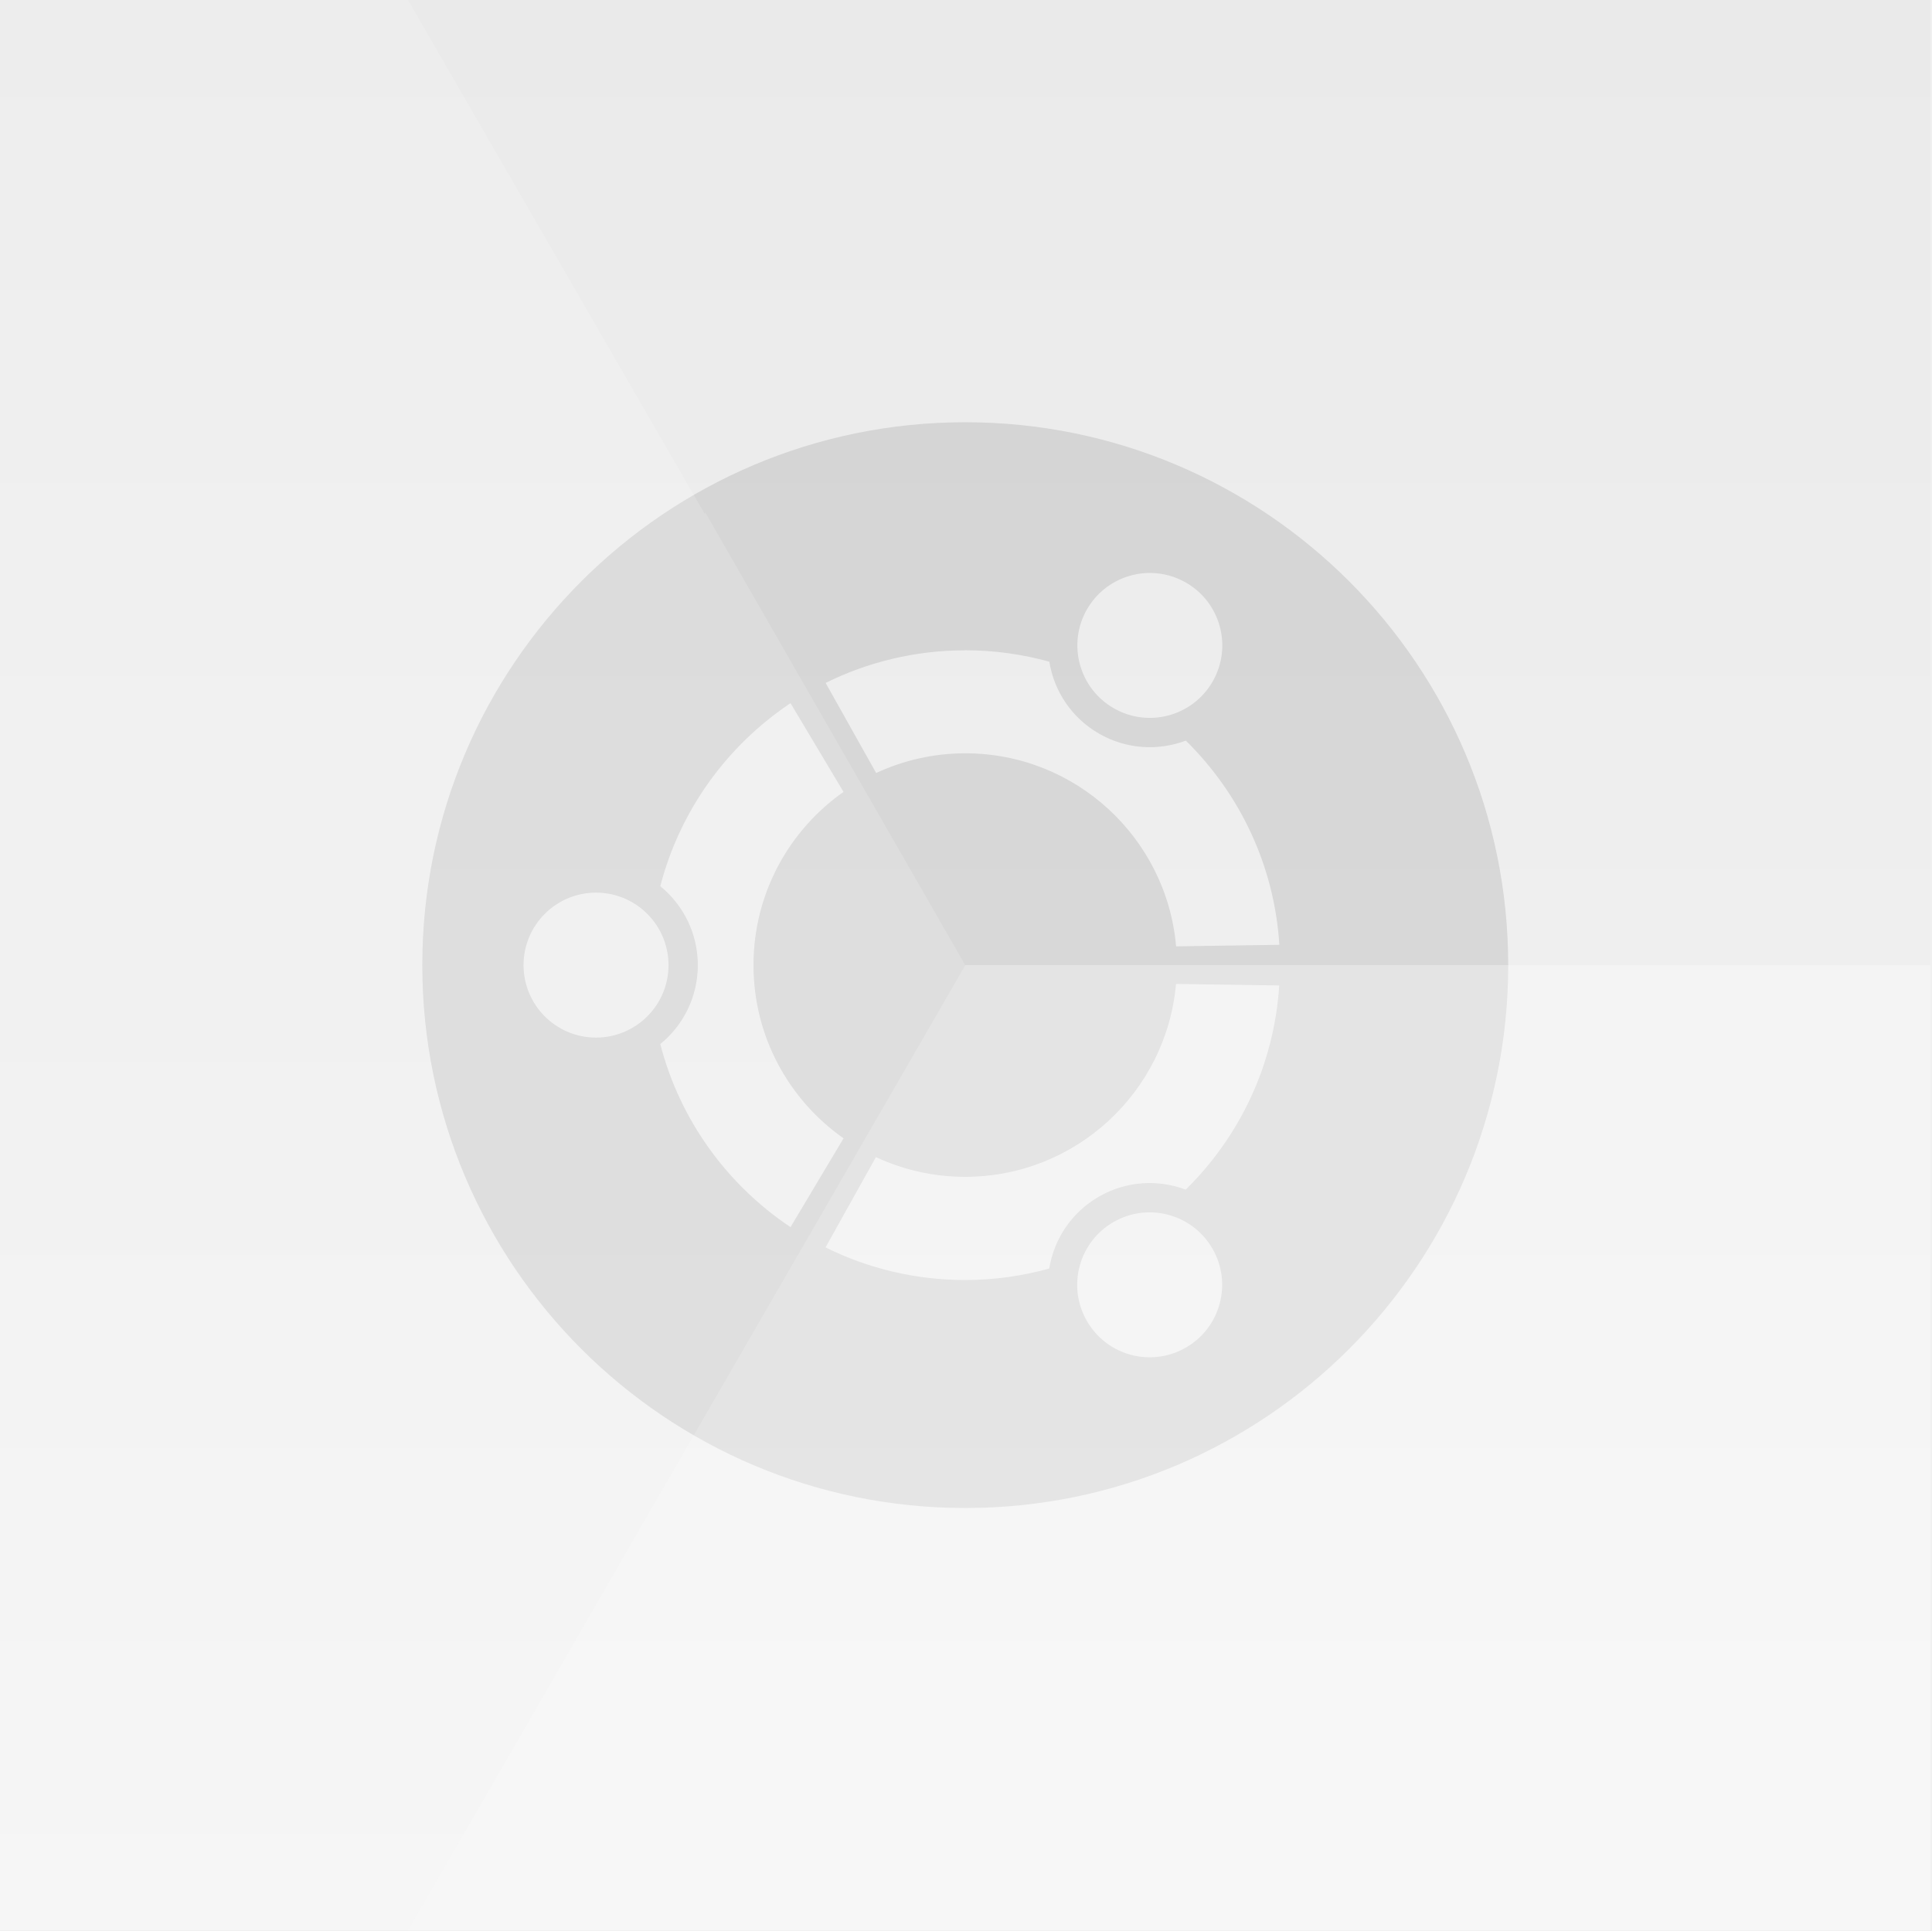
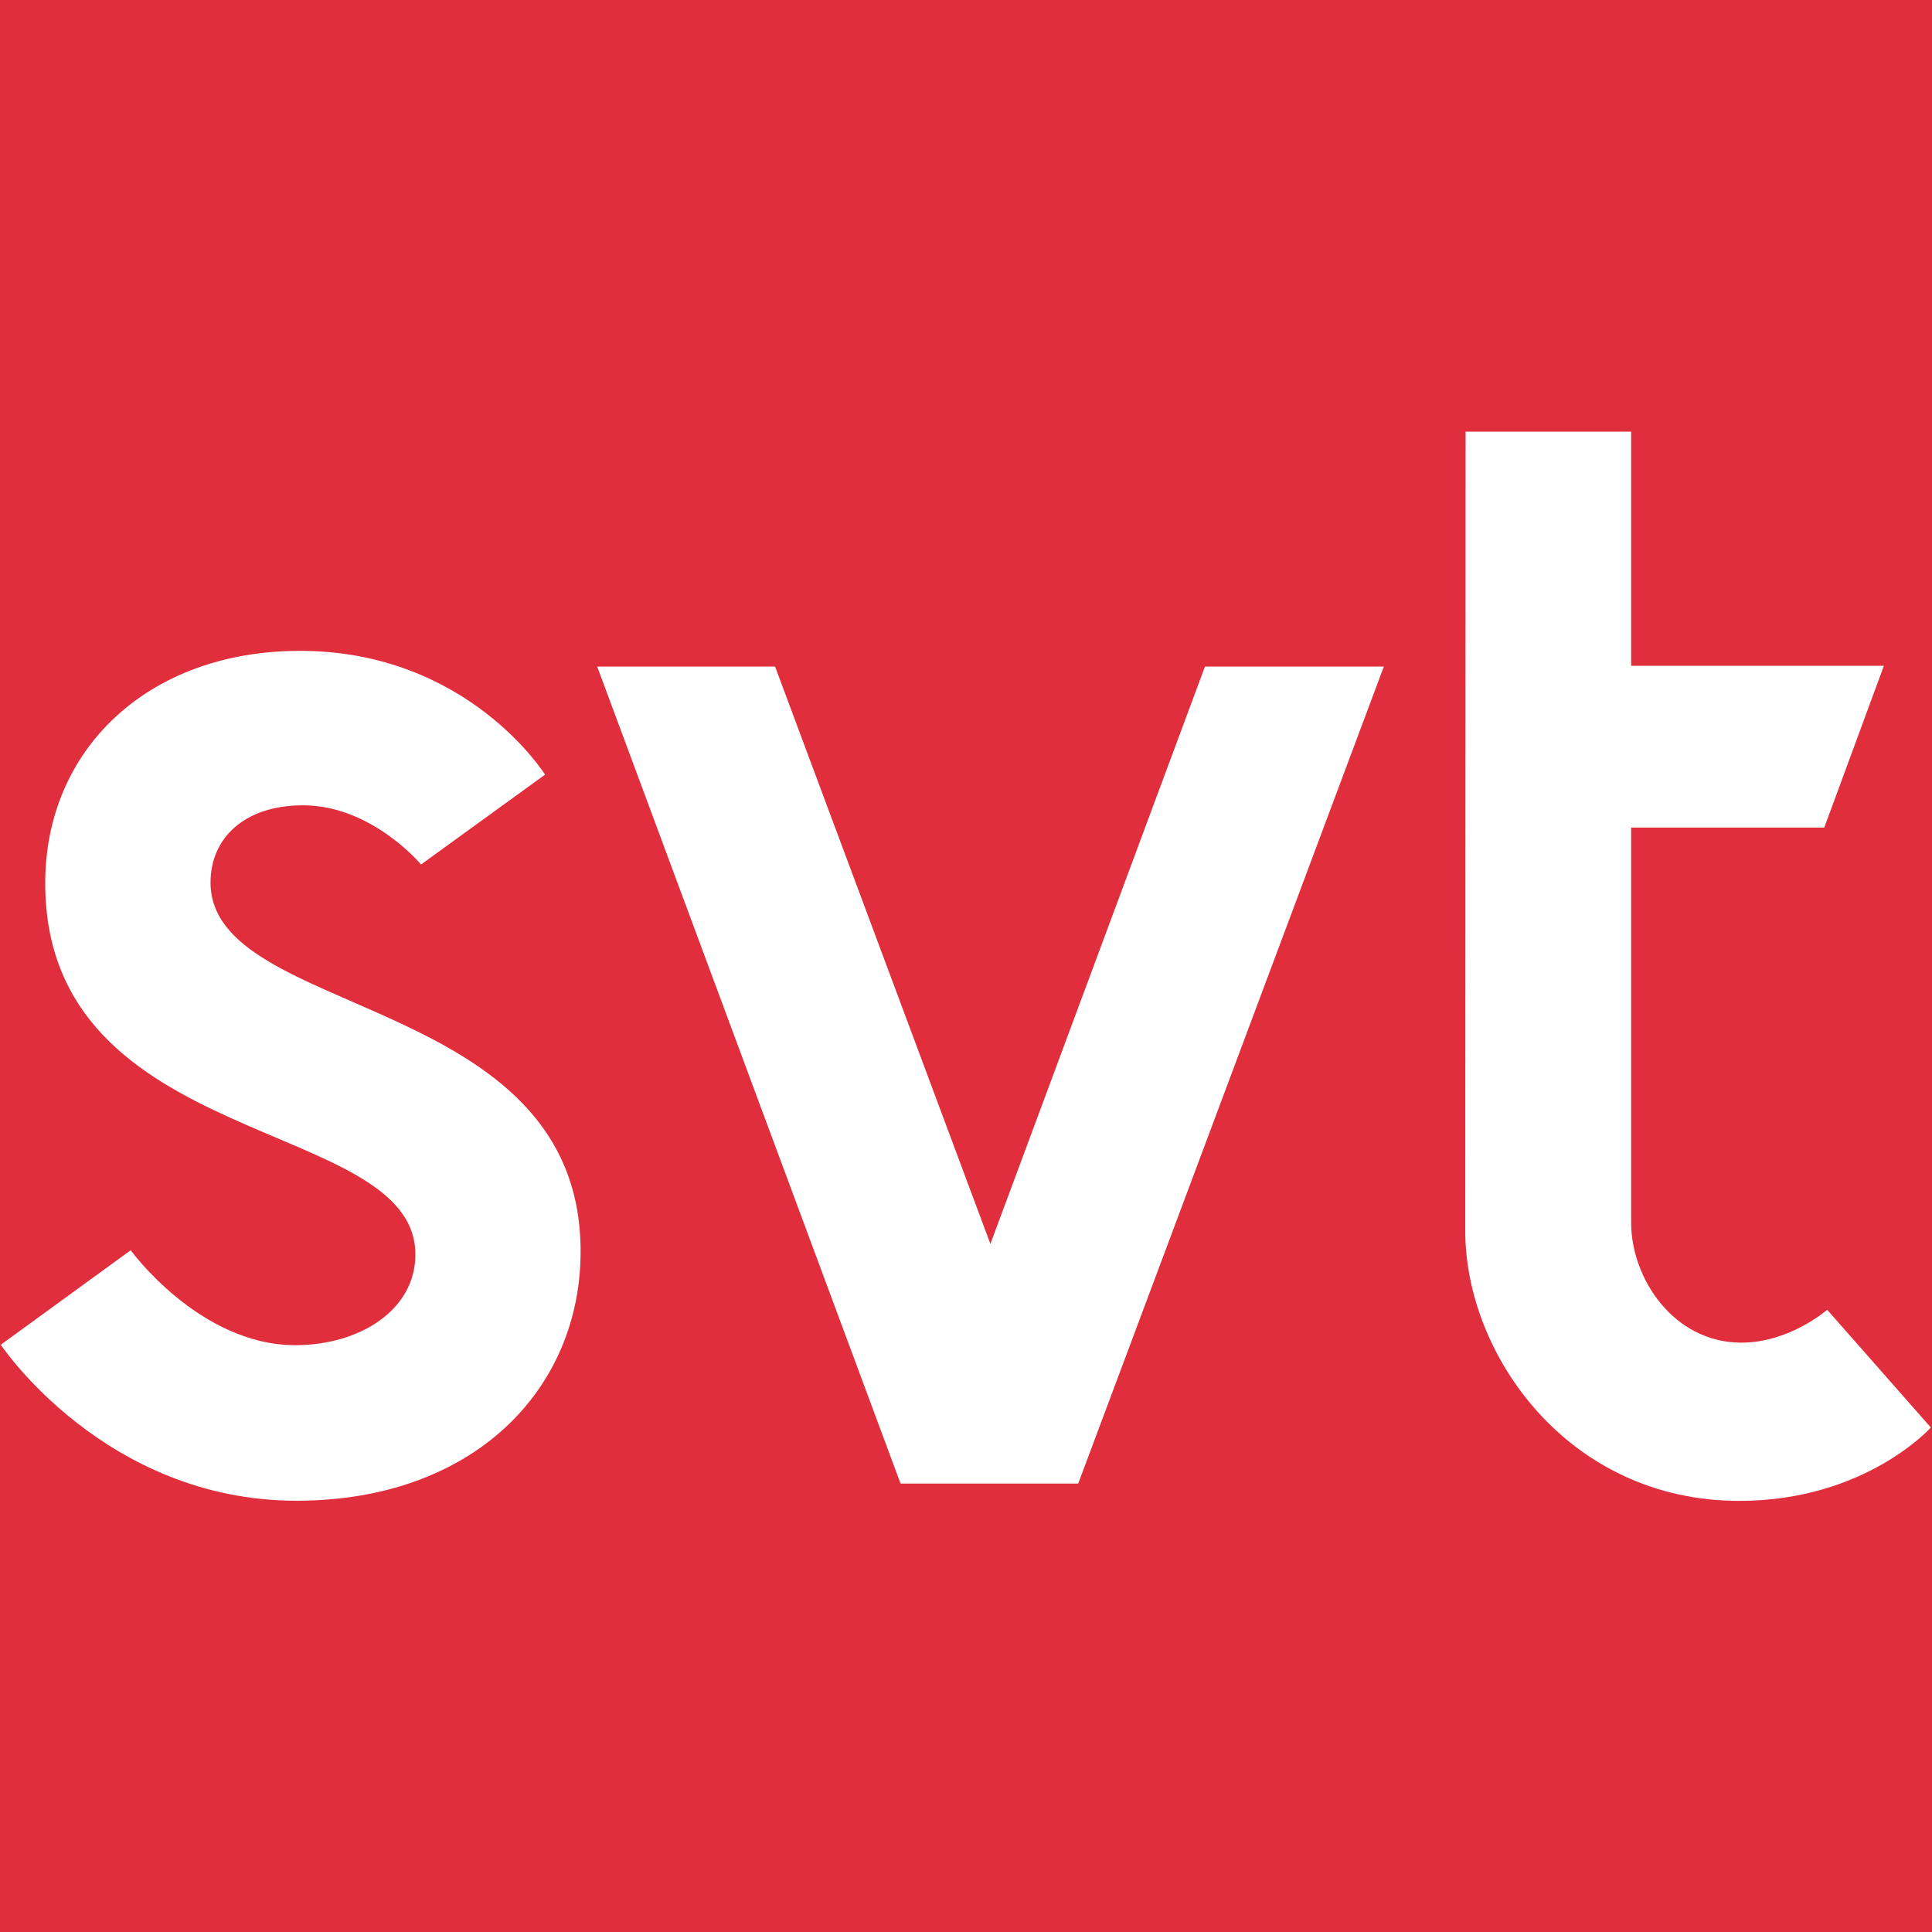
- <svg xmlns="http://www.w3.org/2000/svg" style="enable-background:new" height="512" viewBox="0 0 512.4 512" width="512.4" version="1.1">
-   <defs>
-     <linearGradient id="a" y2="494" gradientUnits="userSpaceOnUse" x2="256" gradientTransform="matrix(1 0 0 1.076 0 -19.36)" y1="18" x1="256">
-       <stop style="stop-color:#eaeaea" offset="0" />
-       <stop style="stop-color:#f4f4f4" offset="1" />
-     </linearGradient>
-   </defs>
-   <rect style="color:#000000;enable-background:accumulate;fill:url(#a)" height="512" width="512" y="0" x="0" />
-   <path style="opacity:.1" d="m256 112c-79.5 0-144 64.5-144 144s64.5 144 144 144 144-64.5 144-144-64.5-144-144-144zm49.47 39.98c3.098 0.08 6.222 0.91 9.096 2.568 9.197 5.312 12.34 17.07 7.029 26.26-5.305 9.196-17.06 12.34-26.25 7.029-9.19-5.305-12.34-17.06-7.039-26.25 3.653-6.322 10.35-9.787 17.17-9.611zm-49.48 20.5c7.731 0 15.21 1.074 22.31 3.035 1.253 7.726 5.837 14.84 13.15 19.06 7.298 4.207 15.74 4.629 23.05 1.867 14.22 13.98 23.47 32.99 24.81 54.17l-27.39 0.404c-2.5-28.7-26.6-51.2-55.9-51.2-8.451 0-16.47 1.88-23.65 5.225l-13.4-23.9c11.16-5.522 23.72-8.645 37.01-8.645zm-46.33 14.03 14.06 23.54c-14.44 10.16-23.88 26.95-23.88 45.95s9.437 35.78 23.88 45.94l-14.06 23.55c-16.83-11.24-29.34-28.43-34.54-48.55 6.069-4.952 9.953-12.49 9.953-20.94 0-8.451-3.884-15.99-9.953-20.94 5.201-20.12 17.72-37.3 34.54-48.55zm-51.58 50.26c10.62 0 19.22 8.608 19.22 19.23s-8.605 19.22-19.22 19.22-19.23-8.605-19.23-19.22 8.607-19.23 19.23-19.23zm153.8 24.21 27.4 0.402c-1.348 21.18-10.6 40.19-24.81 54.17-7.31-2.762-15.75-2.347-23.05 1.867-7.309 4.227-11.89 11.34-13.15 19.06-7.104 1.967-14.58 3.041-22.31 3.041-13.29 0-25.86-3.124-37.01-8.652l13.36-23.94c7.186 3.344 15.2 5.225 23.65 5.225 29.34 0 53.41-22.49 55.93-51.18zm-7.482 60.6c6.816-0.176 13.51 3.289 17.16 9.607 5.311 9.197 2.16 20.95-7.035 26.25-9.196 5.311-20.95 2.159-26.25-7.037-5.312-9.191-2.159-20.94 7.037-26.25 2.872-1.658 5.994-2.49 9.092-2.57z" />
-   <g transform="translate(0,18)">
-     <path style="opacity:.3;color:#000000;enable-background:accumulate;fill:#fff" d="m256 256l-147.8 256h403.8v-256h-122.7-133.3z" transform="translate(0,-18)" />
-     <path style="opacity:.15;color:#000000;enable-background:accumulate;fill:#fff" d="m0 0v512h108.2l76.4-132.3 71.4-123.7-68.9-120-0.2 0.3-78.7-136.3h-108.2z" transform="translate(0,-18)" />
-   </g>
-   <path d="m-208.3 605.6c-7.842 0-14.55 5.029-17.32 12.19-0.061-0.001-0.121 0-0.182 0-7.088 0-12.83 6.002-12.83 13.41 0 7.404 5.746 13.41 12.83 13.41h17.5 16.33c5.155 0 9.333-4.365 9.333-9.75 0-4.543-2.974-8.363-7-9.445 0.001-0.103 0-0.202 0-0.305 0-10.77-8.357-19.5-18.67-19.5z" style="stroke-width:4;color:#000000;stroke:#ccc;enable-background:accumulate;display:none;fill:#fff" />
-   <path style="stroke-width:4;color:#000000;stroke:#ccc;enable-background:accumulate;display:none;fill:none" d="m288.9 828.1c-6.349 0-11.78 4.072-14.02 9.867-0.05-0.001-0.098 0-0.148 0-5.738 0-10.39 4.86-10.39 10.85 0 5.995 4.652 10.85 10.39 10.85h14.17 13.22c4.173 0 7.557-3.534 7.557-7.894 0-3.678-2.408-6.771-5.667-7.647 0.001-0.083 0-0.163 0-0.247 0-8.719-6.766-15.79-15.11-15.79z" />
-   <g style="display:none" transform="translate(0 -558.4)">
-     <path d="m166.1 576.4h179.9c145.3 0 166.1 20.74 166.1 165.9v144.2c0 145.2-20.76 165.9-166.1 165.9h-179.9c-145.3 0-166.1-20-166.1-165.5v-144.2c0-145.2 20.76-165.9 166.1-165.9z" style="stroke:#00f;fill:#00f;display:inline;fill-opacity:.081" />
-     <circle style="stroke-width:.833;fill-opacity:.081;color:#000000;stroke:#00f;enable-background:accumulate;display:inline;fill:#00f" cx="256" transform="matrix(1.2 0 0 1.2 -51.2 528.8)" cy="238" r="120" />
-     <rect style="stroke-linejoin:round;fill-opacity:.081;color:#000000;stroke:#00f;stroke-linecap:round;enable-background:accumulate;display:inline;fill:#00f" height="272" width="272" y="678.4" x="120" />
-     <rect style="stroke-linejoin:round;fill-opacity:.081;color:#000000;stroke:#00f;stroke-linecap:round;enable-background:accumulate;display:inline;fill:#00f" height="240" width="304" y="694.4" x="104" />
-     <rect style="stroke-linejoin:round;fill-opacity:.081;color:#000000;stroke:#00f;stroke-linecap:round;enable-background:accumulate;display:inline;fill:#00f" height="304" width="240" y="662.4" x="136" />
+ <svg xmlns="http://www.w3.org/2000/svg" height="512" viewBox="0 0 1000 554" width="512" version="1.1">
+   <rect transform="translate(0,-256)" style="fill:#E02E3D;" height="1033" width="1024" y="0" x="0" />
+   <g transform="translate(2.4,-150.9835)" style="fill:#ffffff;">
+     <path id="s" d="m -2,624.024 67.239,-48.907 c 0,0 35.691,49.129 85.208,49.129 33.085,0 62.154,-18.012 62.154,-46.952 0,-71.599 -191.593,-52.953 -191.593,-192.242 0,-69.015 53.018,-120.186 131.87,-120.186 86.894,0 126.834,64.065 126.834,64.065 l -64.173,46.509 c 0,0 -25.521,-30.628 -61.094,-30.628 -30.418,0 -47.877,17.054 -47.877,39.934 0,70.762 191.554,56.81 191.554,190.982 0,71.368 -55.317,129.027 -147.094,129.027 C 51.819,704.755 -2,624.024 -2,624.024 z" />
+     <path id="v" d="m 306.701,272.999 92.076,0 111.449,298.834 111.051,-298.834 92.593,0 -158.195,422.889 -91.945,0 z" />
+     <path id="t" d="m 756.194,151.383 85.683,0 0,121.201 130.824,0 -30.862,83.749 -99.962,0 0,204.564 c 0,28.809 22.027,62.043 57.026,62.043 25.086,0 44.441,-17.029 44.441,-17.029 L 997,666.865 c 0,0 -33.941,37.976 -99.164,37.976 -88.68,0 -141.815,-75.845 -141.815,-139.636 z" />
  </g>
</svg>
